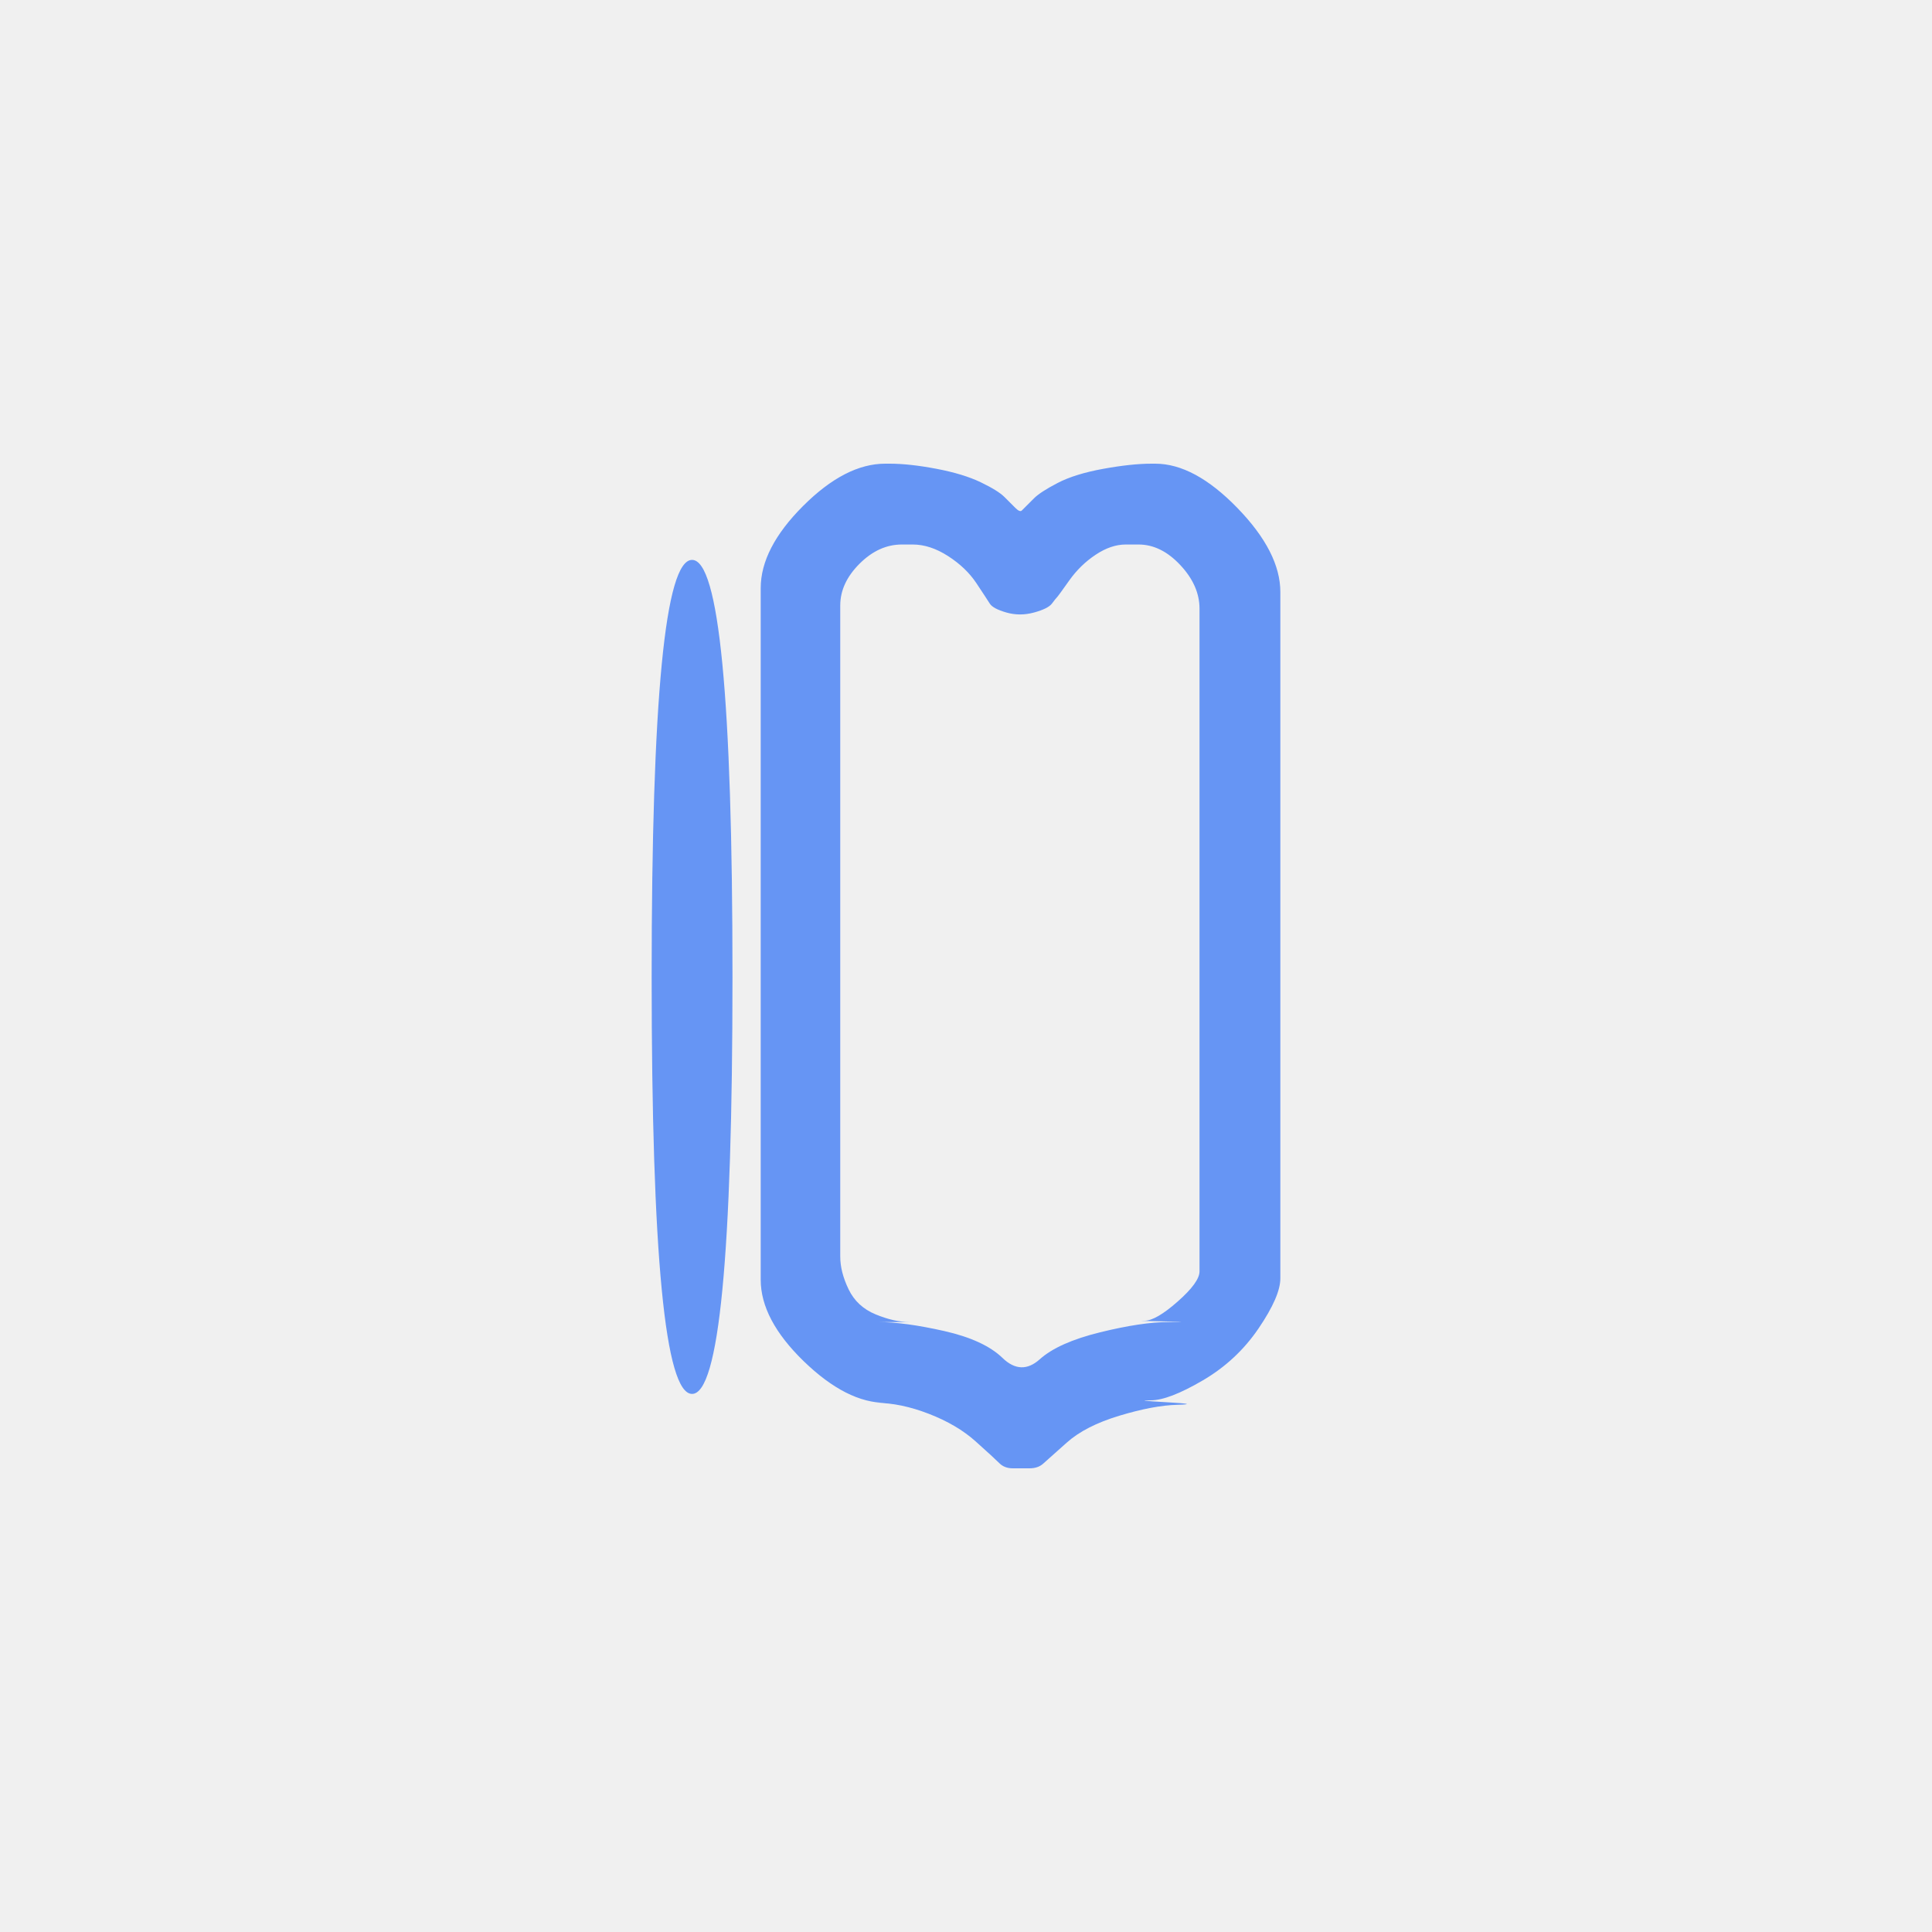
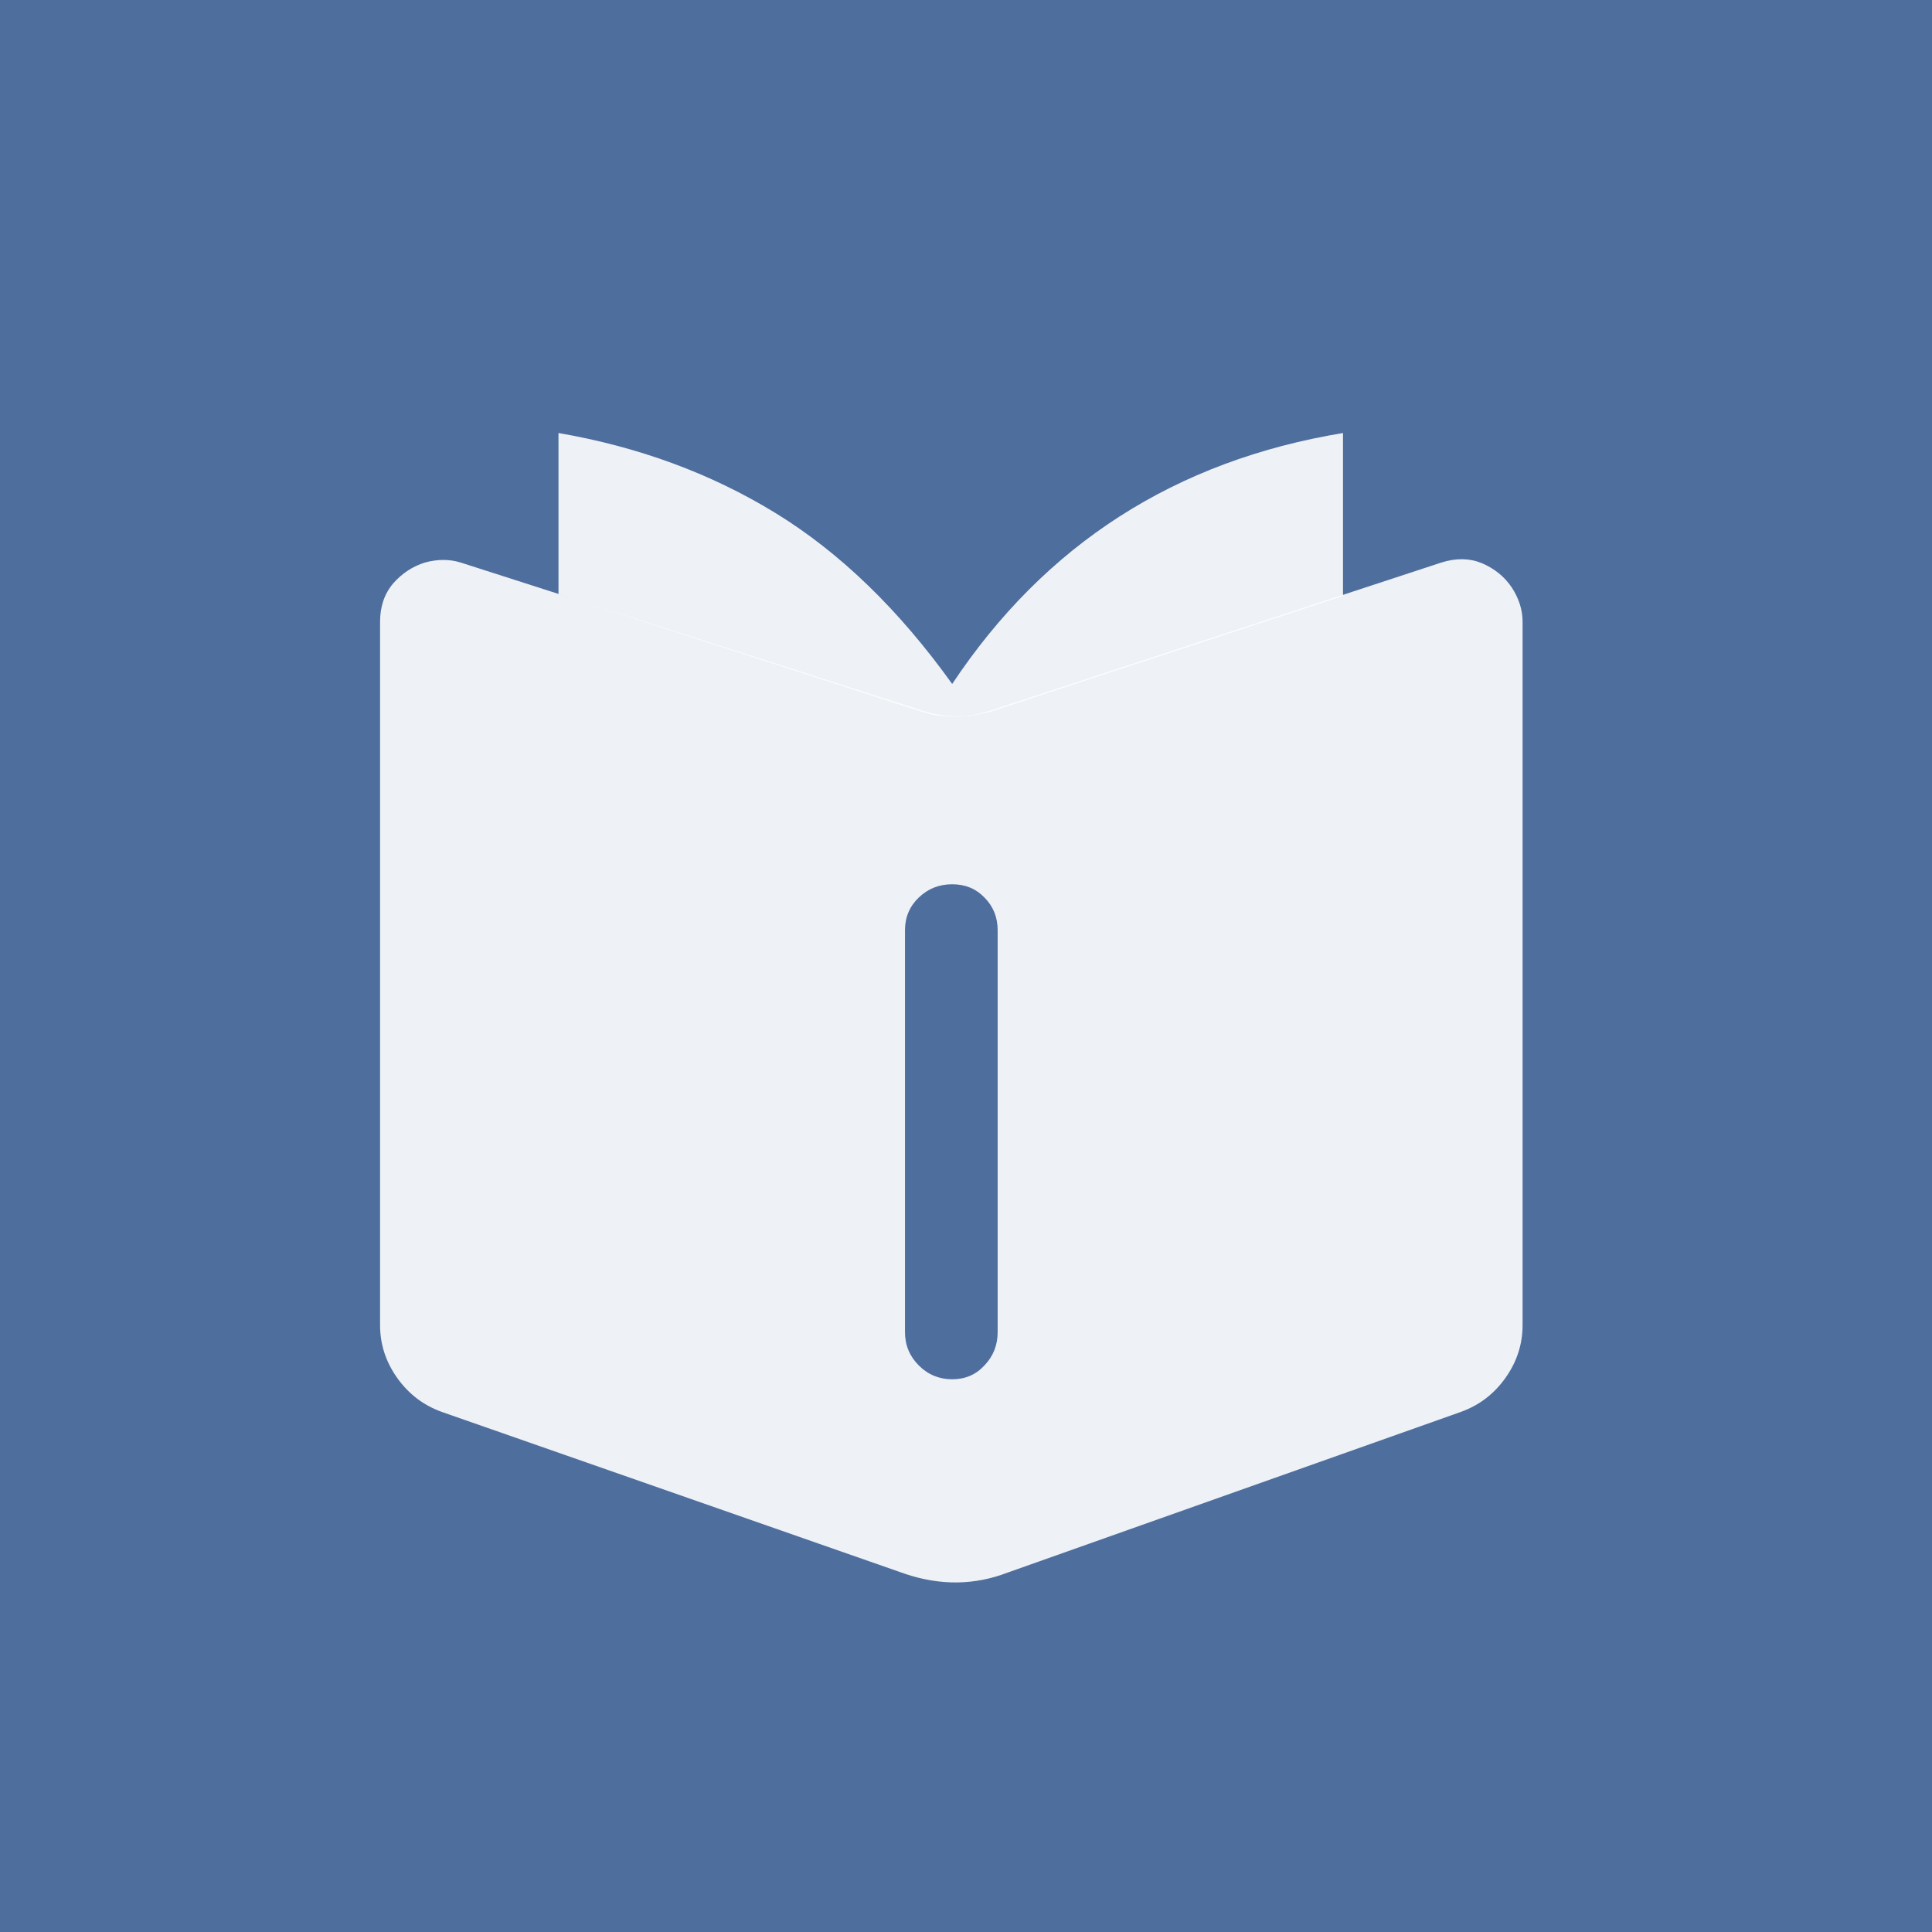
- <svg xmlns="http://www.w3.org/2000/svg" width="160" height="160" viewBox="0 0 1024 1024">
-   <path fill="#0A58F7" fill-opacity="0.6" d="M635.77 673.85Q635.77 679.63 624.21 689.83Q612.65 700.03 606.53 700.03Q600.41 700.03 617.07 700.37Q633.73 700.71 619.45 700.71Q605.17 700.71 583.07 706.15Q560.96 711.59 551.1 720.44Q541.24 729.28 531.38 719.76Q521.52 710.23 500.44 705.47Q479.36 700.71 465.42 700.71Q451.48 700.71 470.86 700.71Q490.24 700.71 482.08 700.71Q473.92 700.71 464.06 696.63Q454.2 692.55 449.78 683.37Q445.35 674.19 445.35 666.03Q445.35 657.87 445.35 495.34Q445.35 332.81 445.35 320.91Q445.35 309 455.56 298.8Q465.76 288.6 478 288.6Q490.24 288.6 482.42 288.6Q474.6 288.6 483.78 288.6Q492.96 288.6 502.48 294.72Q512 300.84 517.44 309Q522.88 317.17 524.58 319.89Q526.28 322.61 533.42 324.65Q540.56 326.69 548.04 324.65Q555.52 322.61 557.56 319.89Q559.6 317.17 560.28 316.49Q560.96 315.81 566.74 307.64Q572.52 299.48 580.69 294.04Q588.85 288.6 596.67 288.6Q604.49 288.6 598.03 288.6Q591.57 288.6 603.47 288.6Q615.37 288.6 625.57 299.48Q635.77 310.36 635.77 322.61Q635.77 334.85 635.77 501.46Q635.77 668.07 635.77 673.85ZM345.39 517.78Q345.39 738.8 366.81 738.8Q388.23 738.8 388.23 517.78Q388.23 296.76 366.81 296.76Q345.39 296.76 345.39 517.78ZM678.61 313.77Q678.61 292.68 655.83 269.22Q633.05 245.76 612.31 245.76Q591.57 245.76 606.19 245.76Q620.81 245.76 610.27 245.76Q599.73 245.76 584.77 248.48Q569.8 251.2 560.62 255.96Q551.44 260.72 548.04 264.12Q544.64 267.52 543.62 268.54Q542.6 269.56 541.58 270.58Q540.56 271.6 538.18 269.22Q535.8 266.84 532.4 263.44Q529 260.04 519.82 255.62Q510.64 251.2 496.36 248.48Q482.08 245.76 471.54 245.76Q461 245.76 475.62 245.76Q490.24 245.76 469.16 245.76Q448.08 245.76 425.63 268.2Q403.19 290.64 403.19 311.72Q403.19 332.81 403.19 495Q403.19 657.19 403.19 678.27Q403.19 699.35 425.97 721.46Q448.76 743.56 469.5 743.56Q490.24 743.56 470.86 743.56Q451.48 743.56 464.4 743.56Q477.32 743.56 492.28 749.34Q507.24 755.12 517.1 763.96Q526.96 772.8 529.68 775.52Q532.4 778.24 536.82 778.24Q541.24 778.24 545.66 778.24Q550.08 778.24 552.8 775.86Q555.52 773.48 565.38 764.64Q575.24 755.8 593.27 750.36Q611.29 744.92 623.87 744.58Q636.45 744.24 618.43 743.22Q600.41 742.2 609.93 742.2Q619.45 742.2 637.47 731.66Q655.49 721.12 667.05 704.11Q678.61 687.11 678.61 677.59Q678.61 668.07 678.61 501.46Q678.61 334.85 678.61 313.77Z" />
+ <svg xmlns="http://www.w3.org/2000/svg" width="480" height="480" viewBox="0 0 480 480">
+   <rect width="480" height="480" fill="#4E6E9E" />
+   <path d="M 114.446 139.757 Q 110.299 138.47 105.58 139.757 Q 101.004 141.187 97.715 144.905 Q 94.426 148.766 94.426 154.486 L 94.426 329.232 Q 94.426 336.382 98.716 342.388 Q 103.006 348.394 109.87 350.825 L 224.842 391.008 Q 237.998 395.441 250.296 390.722 L 362.837 350.825 Q 369.701 348.394 373.991 342.388 Q 378.281 336.382 378.281 329.232 L 378.281 154.486 Q 378.281 150.053 375.564 145.906 Q 372.847 141.902 368.128 139.9 Q 363.552 138.041 358.118 139.757 L 246.149 176.508 Q 242.002 177.938 237.712 177.938 Q 233.422 177.938 228.989 176.508 L 114.446 139.757 Z M 236.568 219.694 Q 241.43 219.694 244.576 222.983 Q 247.865 226.272 247.865 231.134 L 247.865 330.948 Q 247.865 335.81 244.576 339.242 Q 241.43 342.674 236.568 342.674 Q 231.706 342.674 228.274 339.242 Q 224.842 335.81 224.842 330.948 L 224.842 231.134 Q 224.842 226.272 228.274 222.983 Q 231.706 219.694 236.568 219.694 Z" fill="#FFFFFF" fill-opacity="0.902" fill-rule="evenodd" />
+   <path d="M 333.665 107.582 Q 271.174 117.878 236.568 169.93 Q 216.691 142.188 192.667 127.459 Q 168.643 112.73 138.756 107.582 L 138.756 147.622 L 228.989 176.794 L 231.42 177.509 Q 238.57 178.939 246.149 176.794 L 333.665 148.051 L 333.665 107.582 Z" fill="#FFFFFF" fill-opacity="0.902" />
</svg>
